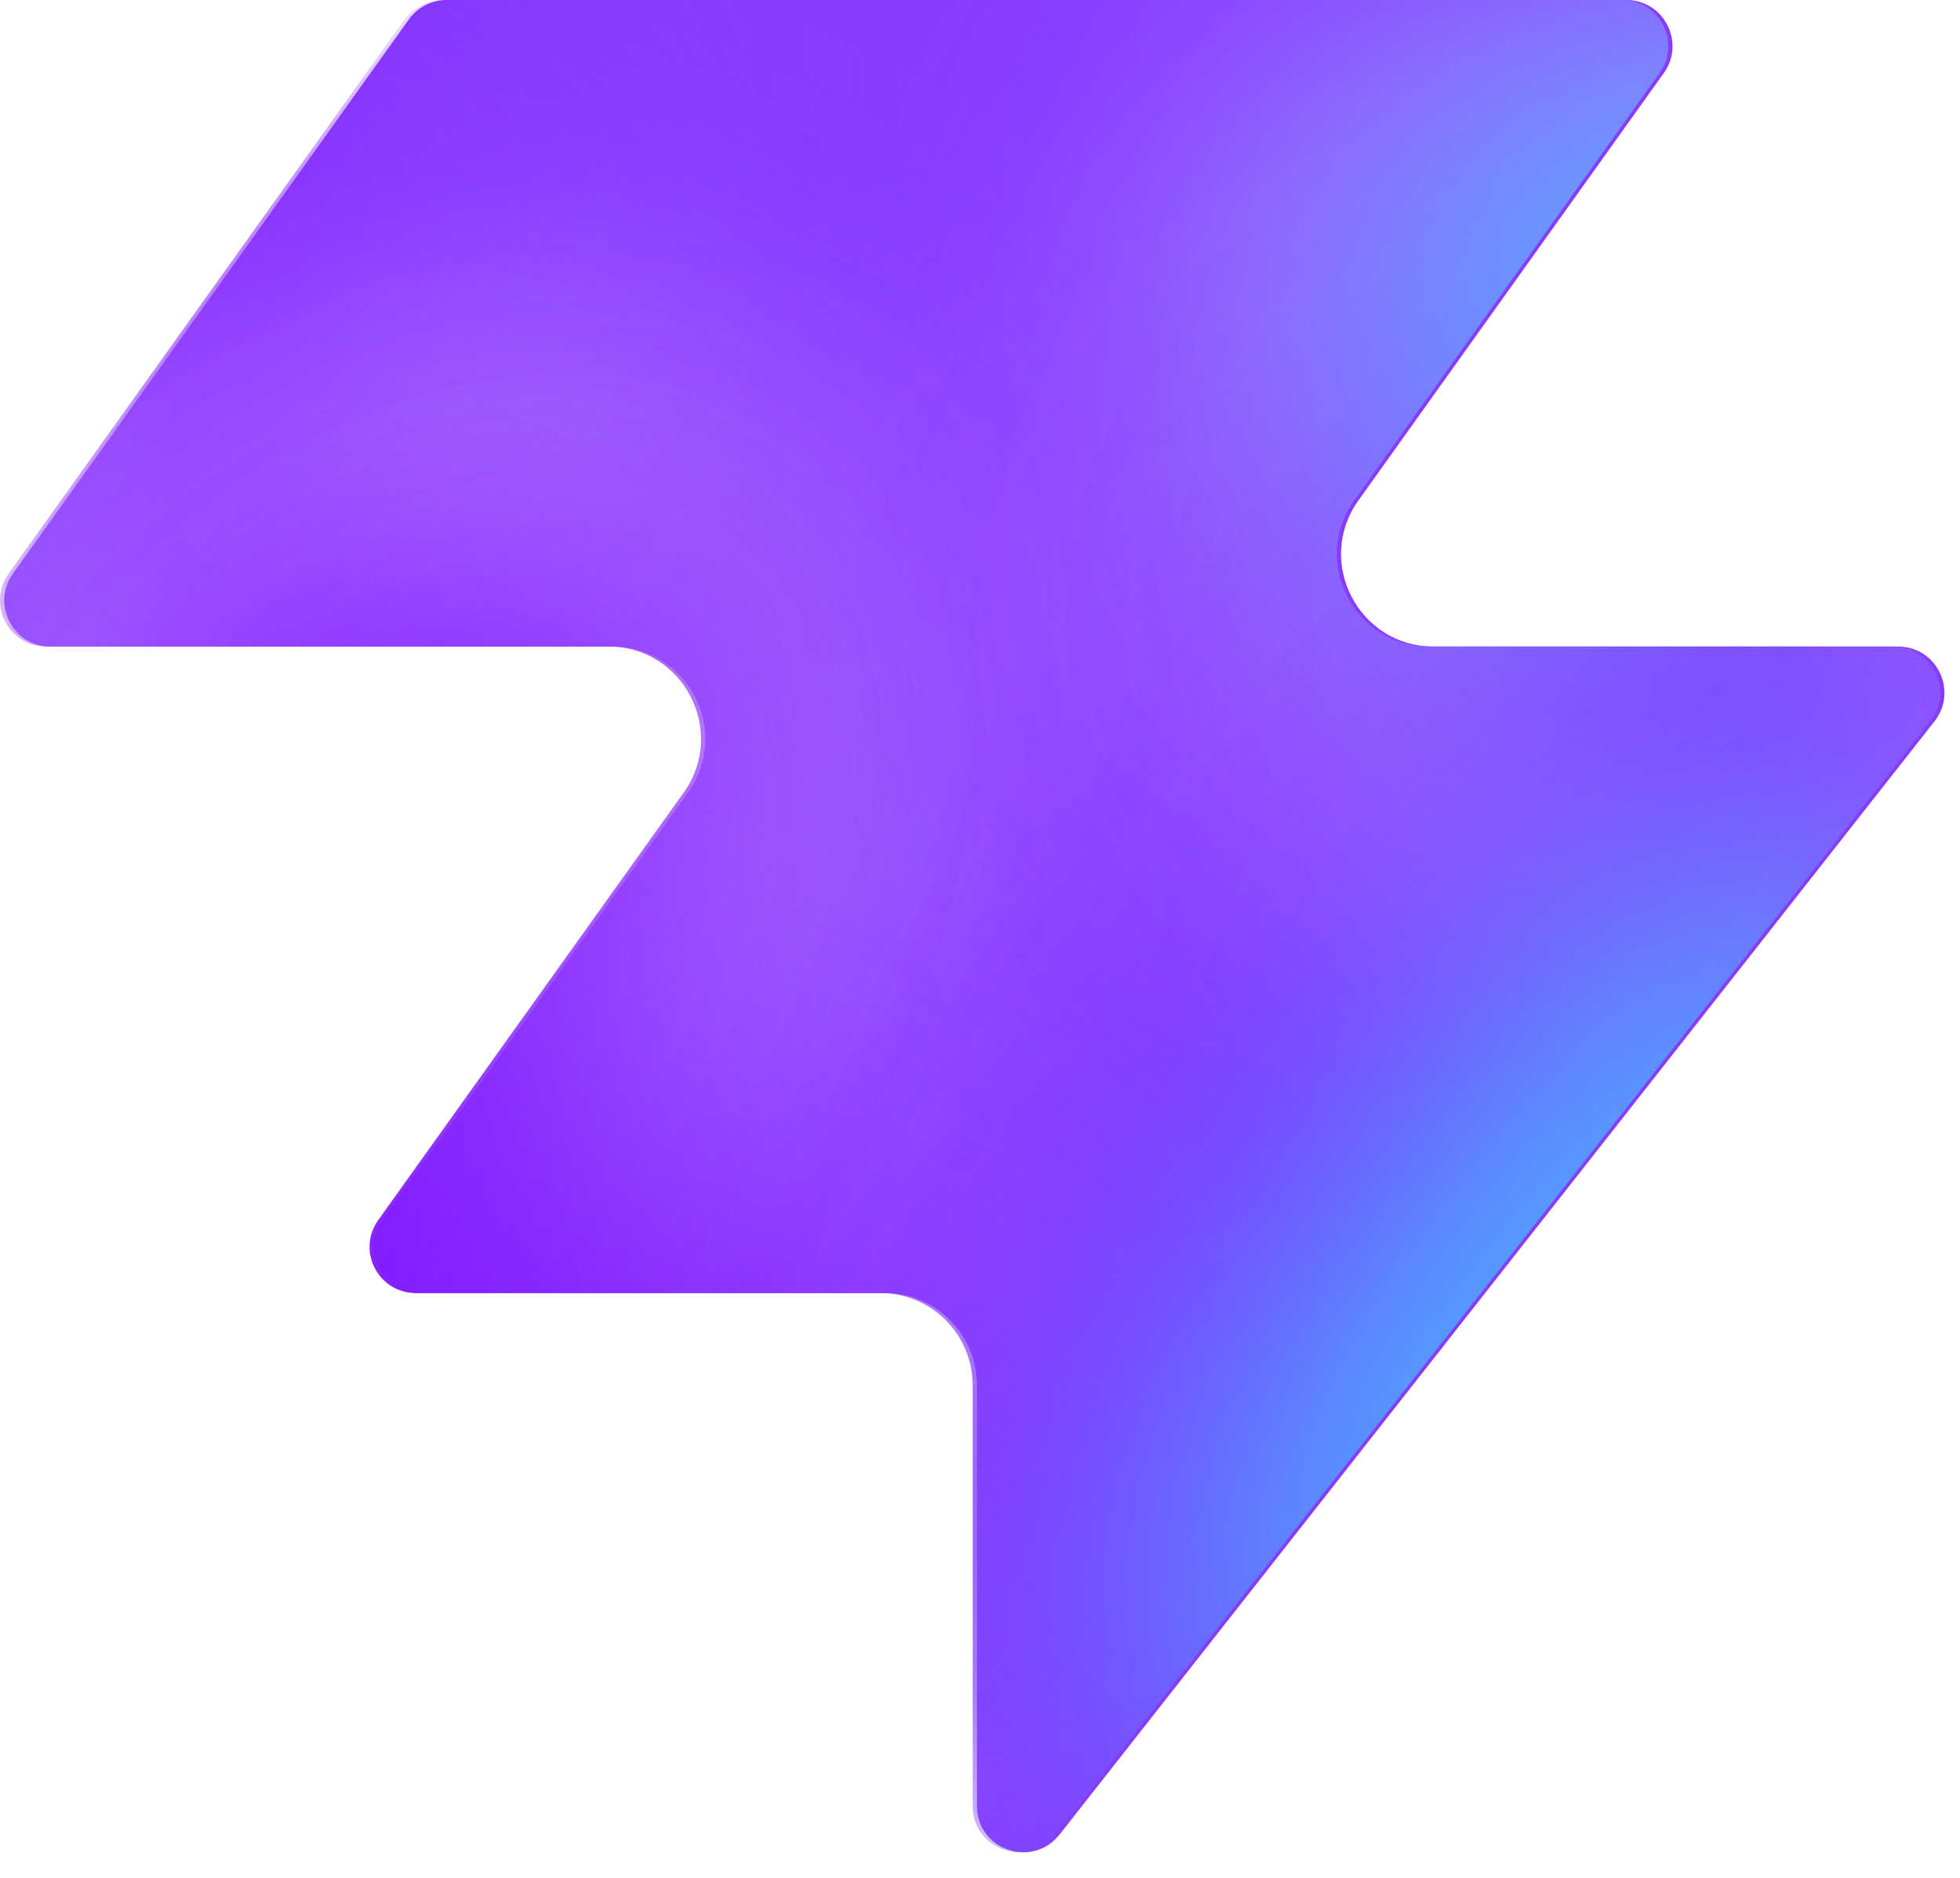
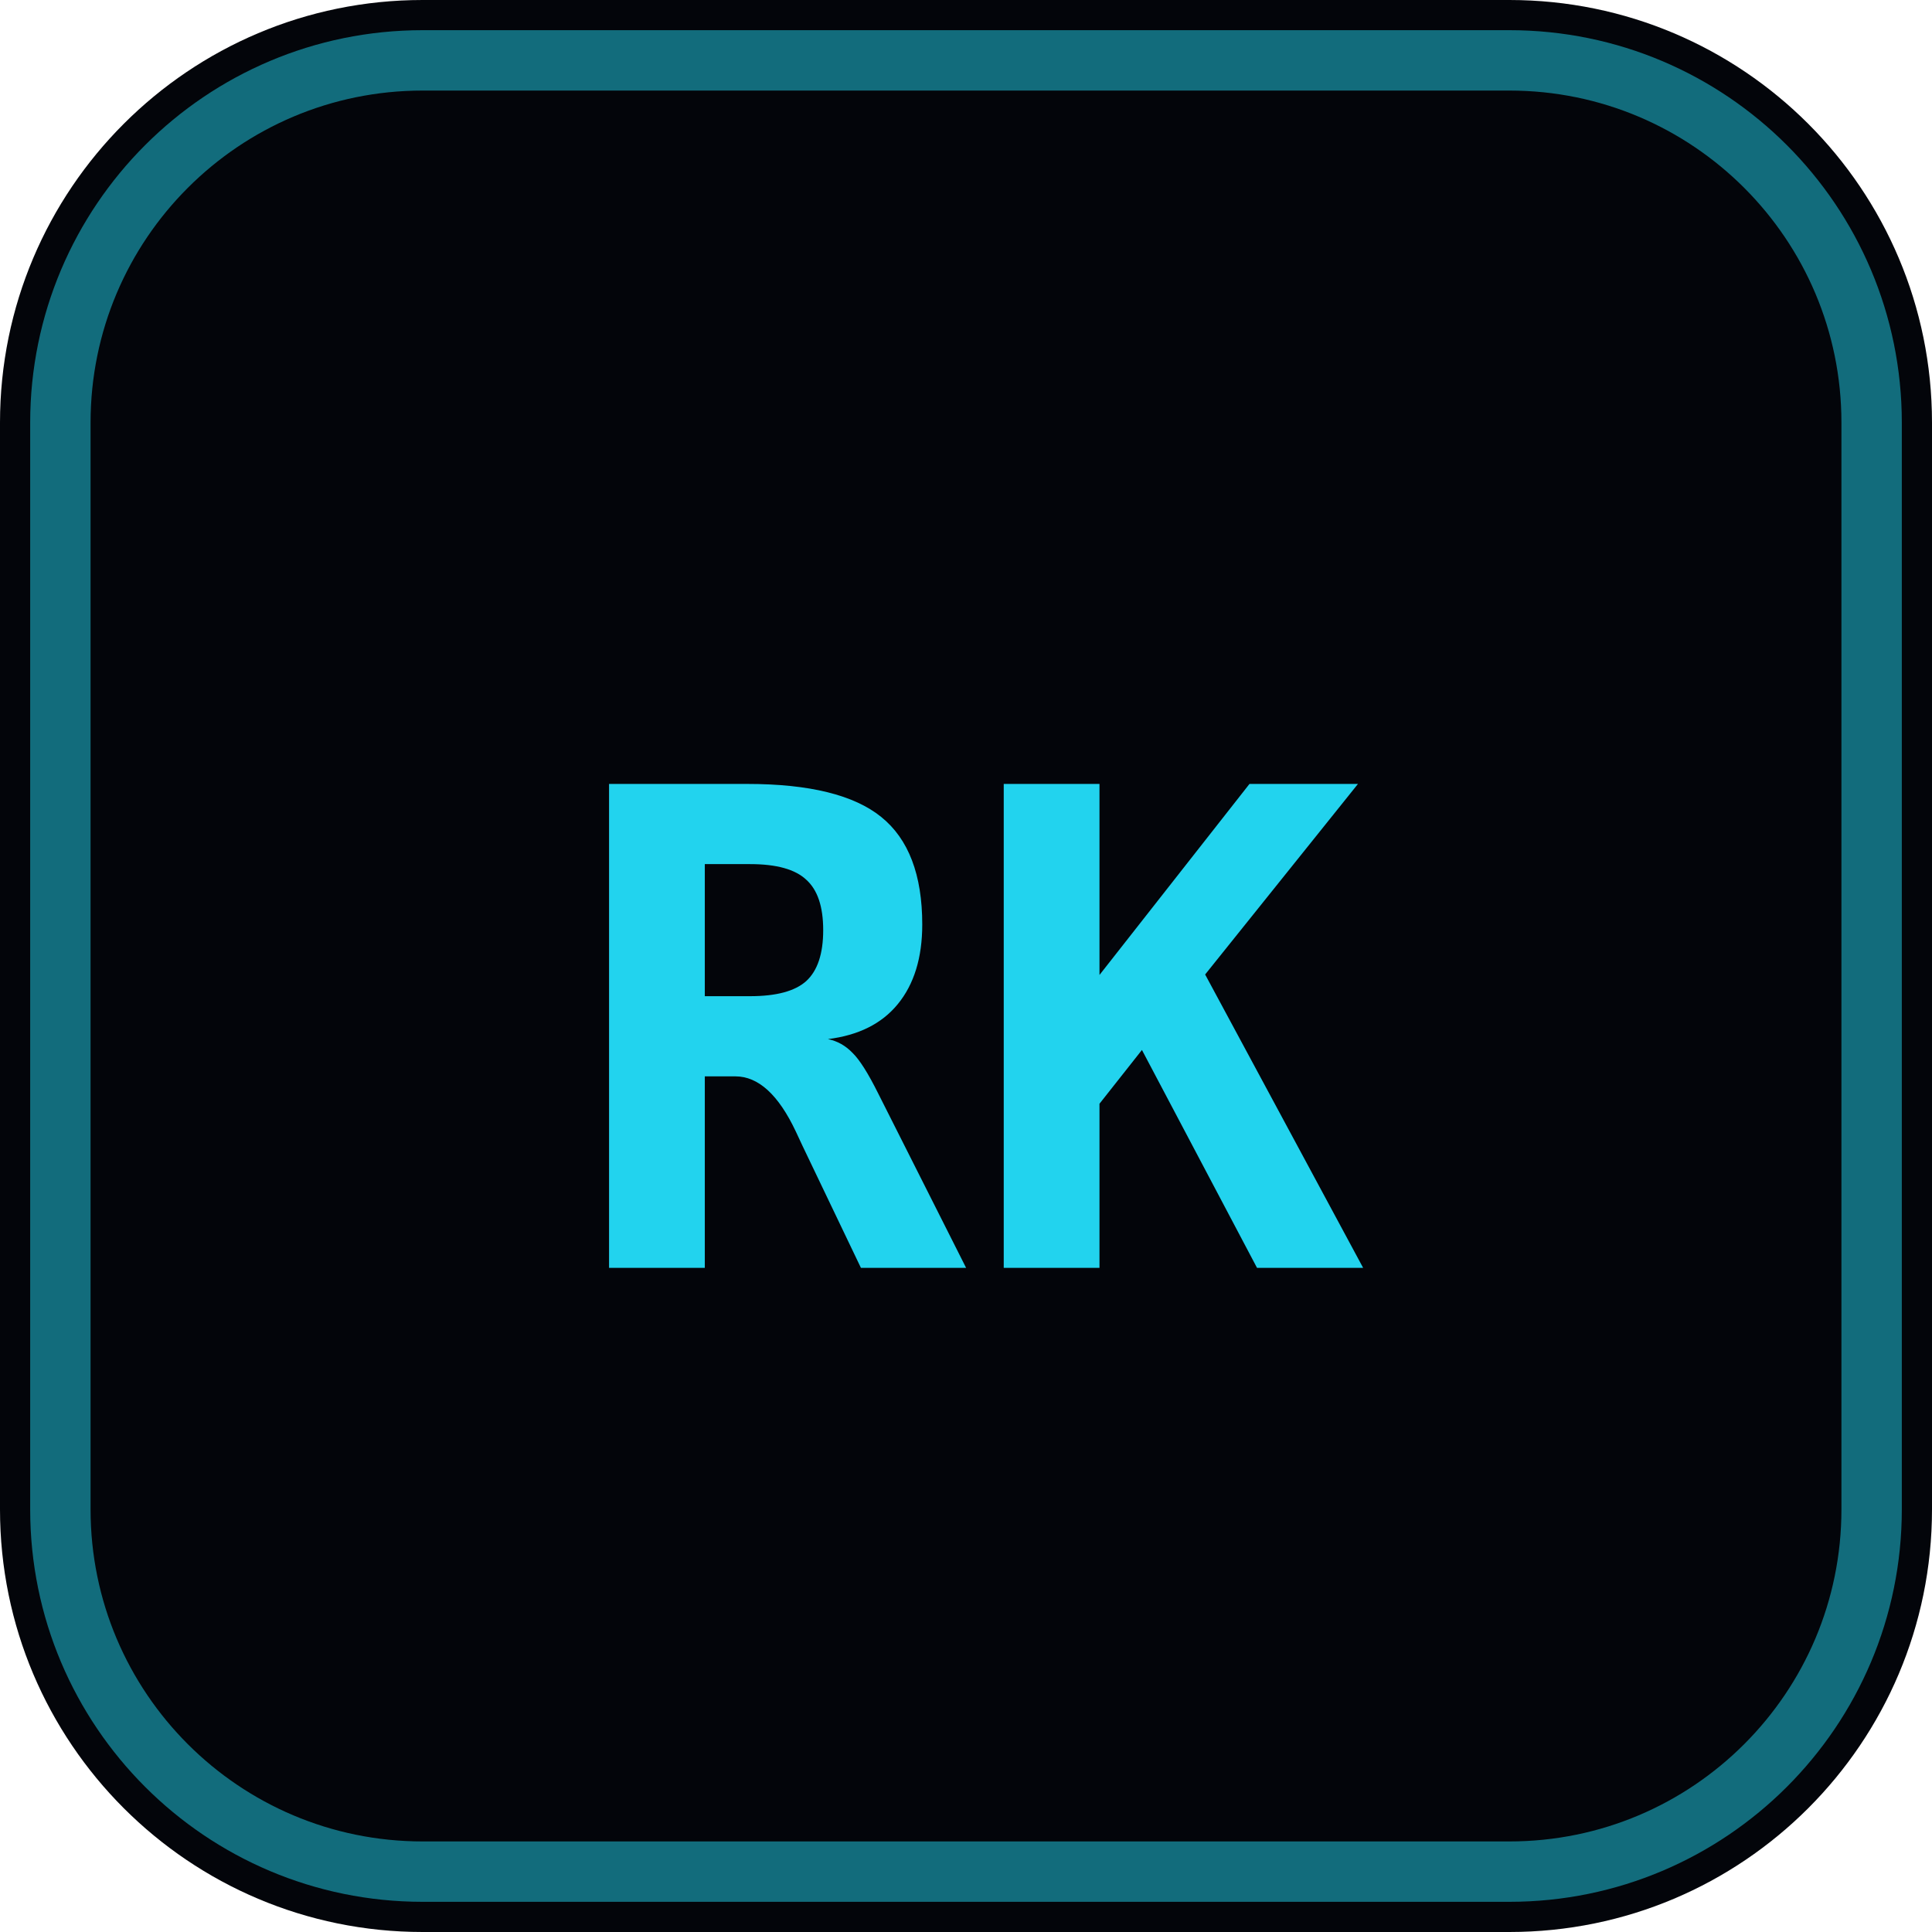
- <svg xmlns="http://www.w3.org/2000/svg" width="48" height="46" fill="none" viewBox="0 0 48 46">
-   <path fill="#863bff" d="M25.946 44.938c-.664.845-2.021.375-2.021-.698V33.937a2.26 2.26 0 0 0-2.262-2.262H10.287c-.92 0-1.456-1.04-.92-1.788l7.48-10.471c1.07-1.497 0-3.578-1.842-3.578H1.237c-.92 0-1.456-1.04-.92-1.788L10.013.474c.214-.297.556-.474.92-.474h28.894c.92 0 1.456 1.04.92 1.788l-7.48 10.471c-1.07 1.498 0 3.579 1.842 3.579h11.377c.943 0 1.473 1.088.89 1.83L25.947 44.94z" style="fill:#863bff;fill:color(display-p3 .525 .23 1);fill-opacity:1" />
-   <mask id="a" width="48" height="46" x="0" y="0" maskUnits="userSpaceOnUse" style="mask-type:alpha">
-     <path fill="#000" d="M25.842 44.938c-.664.844-2.021.375-2.021-.698V33.937a2.26 2.26 0 0 0-2.262-2.262H10.183c-.92 0-1.456-1.04-.92-1.788l7.48-10.471c1.07-1.498 0-3.579-1.842-3.579H1.133c-.92 0-1.456-1.04-.92-1.787L9.91.473c.214-.297.556-.474.92-.474h28.894c.92 0 1.456 1.04.92 1.788l-7.48 10.471c-1.07 1.498 0 3.578 1.842 3.578h11.377c.943 0 1.473 1.088.89 1.832L25.843 44.94z" style="fill:#000;fill-opacity:1" />
-   </mask>
-   <g mask="url(#a)">
-     <g filter="url(#b)">
-       <ellipse cx="5.508" cy="14.704" fill="#ede6ff" rx="5.508" ry="14.704" style="fill:#ede6ff;fill:color(display-p3 .927 .903 1);fill-opacity:1" transform="matrix(.00324 1 1 -.00324 -4.47 31.516)" />
-     </g>
-     <g filter="url(#c)">
-       <ellipse cx="10.399" cy="29.851" fill="#ede6ff" rx="10.399" ry="29.851" style="fill:#ede6ff;fill:color(display-p3 .927 .903 1);fill-opacity:1" transform="matrix(.00324 1 1 -.00324 -39.328 7.883)" />
-     </g>
-     <g filter="url(#d)">
-       <ellipse cx="5.508" cy="30.487" fill="#7e14ff" rx="5.508" ry="30.487" style="fill:#7e14ff;fill:color(display-p3 .492 .077 1);fill-opacity:1" transform="rotate(89.814 -25.913 -14.639)scale(1 -1)" />
-     </g>
-     <g filter="url(#e)">
-       <ellipse cx="5.508" cy="30.599" fill="#7e14ff" rx="5.508" ry="30.599" style="fill:#7e14ff;fill:color(display-p3 .492 .077 1);fill-opacity:1" transform="rotate(89.814 -32.644 -3.334)scale(1 -1)" />
-     </g>
-     <g filter="url(#f)">
-       <ellipse cx="5.508" cy="30.599" fill="#7e14ff" rx="5.508" ry="30.599" style="fill:#7e14ff;fill:color(display-p3 .492 .077 1);fill-opacity:1" transform="matrix(.00324 1 1 -.00324 -34.34 30.47)" />
-     </g>
-     <g filter="url(#g)">
-       <ellipse cx="14.072" cy="22.078" fill="#ede6ff" rx="14.072" ry="22.078" style="fill:#ede6ff;fill:color(display-p3 .927 .903 1);fill-opacity:1" transform="rotate(93.35 24.506 48.493)scale(-1 1)" />
-     </g>
-     <g filter="url(#h)">
-       <ellipse cx="3.47" cy="21.501" fill="#7e14ff" rx="3.47" ry="21.501" style="fill:#7e14ff;fill:color(display-p3 .492 .077 1);fill-opacity:1" transform="rotate(89.009 28.708 47.59)scale(-1 1)" />
-     </g>
-     <g filter="url(#i)">
-       <ellipse cx="3.47" cy="21.501" fill="#7e14ff" rx="3.47" ry="21.501" style="fill:#7e14ff;fill:color(display-p3 .492 .077 1);fill-opacity:1" transform="rotate(89.009 28.708 47.59)scale(-1 1)" />
-     </g>
-     <g filter="url(#j)">
-       <ellipse cx=".387" cy="8.972" fill="#7e14ff" rx="4.407" ry="29.108" style="fill:#7e14ff;fill:color(display-p3 .492 .077 1);fill-opacity:1" transform="rotate(39.51 .387 8.972)" />
-     </g>
-     <g filter="url(#k)">
-       <ellipse cx="47.523" cy="-6.092" fill="#7e14ff" rx="4.407" ry="29.108" style="fill:#7e14ff;fill:color(display-p3 .492 .077 1);fill-opacity:1" transform="rotate(37.892 47.523 -6.092)" />
-     </g>
-     <g filter="url(#l)">
-       <ellipse cx="41.412" cy="6.333" fill="#47bfff" rx="5.971" ry="9.665" style="fill:#47bfff;fill:color(display-p3 .28 .748 1);fill-opacity:1" transform="rotate(37.892 41.412 6.333)" />
-     </g>
-     <g filter="url(#m)">
-       <ellipse cx="-1.879" cy="38.332" fill="#7e14ff" rx="4.407" ry="29.108" style="fill:#7e14ff;fill:color(display-p3 .492 .077 1);fill-opacity:1" transform="rotate(37.892 -1.88 38.332)" />
-     </g>
-     <g filter="url(#n)">
-       <ellipse cx="-1.879" cy="38.332" fill="#7e14ff" rx="4.407" ry="29.108" style="fill:#7e14ff;fill:color(display-p3 .492 .077 1);fill-opacity:1" transform="rotate(37.892 -1.88 38.332)" />
-     </g>
-     <g filter="url(#o)">
-       <ellipse cx="35.651" cy="29.907" fill="#7e14ff" rx="4.407" ry="29.108" style="fill:#7e14ff;fill:color(display-p3 .492 .077 1);fill-opacity:1" transform="rotate(37.892 35.651 29.907)" />
-     </g>
-     <g filter="url(#p)">
-       <ellipse cx="38.418" cy="32.4" fill="#47bfff" rx="5.971" ry="15.297" style="fill:#47bfff;fill:color(display-p3 .28 .748 1);fill-opacity:1" transform="rotate(37.892 38.418 32.4)" />
-     </g>
-   </g>
-   <defs>
-     <filter id="b" width="60.045" height="41.654" x="-19.77" y="16.149" color-interpolation-filters="sRGB" filterUnits="userSpaceOnUse">
-       <feFlood flood-opacity="0" result="BackgroundImageFix" />
-       <feBlend in="SourceGraphic" in2="BackgroundImageFix" result="shape" />
-       <feGaussianBlur result="effect1_foregroundBlur_2002_17158" stdDeviation="7.659" />
-     </filter>
-     <filter id="c" width="90.34" height="51.437" x="-54.613" y="-7.533" color-interpolation-filters="sRGB" filterUnits="userSpaceOnUse">
-       <feFlood flood-opacity="0" result="BackgroundImageFix" />
-       <feBlend in="SourceGraphic" in2="BackgroundImageFix" result="shape" />
-       <feGaussianBlur result="effect1_foregroundBlur_2002_17158" stdDeviation="7.659" />
-     </filter>
-     <filter id="d" width="79.355" height="29.4" x="-49.64" y="2.03" color-interpolation-filters="sRGB" filterUnits="userSpaceOnUse">
-       <feFlood flood-opacity="0" result="BackgroundImageFix" />
-       <feBlend in="SourceGraphic" in2="BackgroundImageFix" result="shape" />
-       <feGaussianBlur result="effect1_foregroundBlur_2002_17158" stdDeviation="4.596" />
-     </filter>
-     <filter id="e" width="79.579" height="29.4" x="-45.045" y="20.029" color-interpolation-filters="sRGB" filterUnits="userSpaceOnUse">
-       <feFlood flood-opacity="0" result="BackgroundImageFix" />
-       <feBlend in="SourceGraphic" in2="BackgroundImageFix" result="shape" />
-       <feGaussianBlur result="effect1_foregroundBlur_2002_17158" stdDeviation="4.596" />
-     </filter>
-     <filter id="f" width="79.579" height="29.4" x="-43.513" y="21.178" color-interpolation-filters="sRGB" filterUnits="userSpaceOnUse">
-       <feFlood flood-opacity="0" result="BackgroundImageFix" />
-       <feBlend in="SourceGraphic" in2="BackgroundImageFix" result="shape" />
-       <feGaussianBlur result="effect1_foregroundBlur_2002_17158" stdDeviation="4.596" />
-     </filter>
-     <filter id="g" width="74.749" height="58.852" x="15.756" y="-17.901" color-interpolation-filters="sRGB" filterUnits="userSpaceOnUse">
-       <feFlood flood-opacity="0" result="BackgroundImageFix" />
-       <feBlend in="SourceGraphic" in2="BackgroundImageFix" result="shape" />
-       <feGaussianBlur result="effect1_foregroundBlur_2002_17158" stdDeviation="7.659" />
-     </filter>
-     <filter id="h" width="61.377" height="25.362" x="23.548" y="2.284" color-interpolation-filters="sRGB" filterUnits="userSpaceOnUse">
-       <feFlood flood-opacity="0" result="BackgroundImageFix" />
-       <feBlend in="SourceGraphic" in2="BackgroundImageFix" result="shape" />
-       <feGaussianBlur result="effect1_foregroundBlur_2002_17158" stdDeviation="4.596" />
-     </filter>
-     <filter id="i" width="61.377" height="25.362" x="23.548" y="2.284" color-interpolation-filters="sRGB" filterUnits="userSpaceOnUse">
-       <feFlood flood-opacity="0" result="BackgroundImageFix" />
-       <feBlend in="SourceGraphic" in2="BackgroundImageFix" result="shape" />
-       <feGaussianBlur result="effect1_foregroundBlur_2002_17158" stdDeviation="4.596" />
-     </filter>
-     <filter id="j" width="56.045" height="63.649" x="-27.636" y="-22.853" color-interpolation-filters="sRGB" filterUnits="userSpaceOnUse">
-       <feFlood flood-opacity="0" result="BackgroundImageFix" />
-       <feBlend in="SourceGraphic" in2="BackgroundImageFix" result="shape" />
-       <feGaussianBlur result="effect1_foregroundBlur_2002_17158" stdDeviation="4.596" />
-     </filter>
-     <filter id="k" width="54.814" height="64.646" x="20.116" y="-38.415" color-interpolation-filters="sRGB" filterUnits="userSpaceOnUse">
-       <feFlood flood-opacity="0" result="BackgroundImageFix" />
-       <feBlend in="SourceGraphic" in2="BackgroundImageFix" result="shape" />
-       <feGaussianBlur result="effect1_foregroundBlur_2002_17158" stdDeviation="4.596" />
-     </filter>
-     <filter id="l" width="33.541" height="35.313" x="24.641" y="-11.323" color-interpolation-filters="sRGB" filterUnits="userSpaceOnUse">
-       <feFlood flood-opacity="0" result="BackgroundImageFix" />
-       <feBlend in="SourceGraphic" in2="BackgroundImageFix" result="shape" />
-       <feGaussianBlur result="effect1_foregroundBlur_2002_17158" stdDeviation="4.596" />
-     </filter>
-     <filter id="m" width="54.814" height="64.646" x="-29.286" y="6.009" color-interpolation-filters="sRGB" filterUnits="userSpaceOnUse">
-       <feFlood flood-opacity="0" result="BackgroundImageFix" />
-       <feBlend in="SourceGraphic" in2="BackgroundImageFix" result="shape" />
-       <feGaussianBlur result="effect1_foregroundBlur_2002_17158" stdDeviation="4.596" />
-     </filter>
-     <filter id="n" width="54.814" height="64.646" x="-29.286" y="6.009" color-interpolation-filters="sRGB" filterUnits="userSpaceOnUse">
-       <feFlood flood-opacity="0" result="BackgroundImageFix" />
-       <feBlend in="SourceGraphic" in2="BackgroundImageFix" result="shape" />
-       <feGaussianBlur result="effect1_foregroundBlur_2002_17158" stdDeviation="4.596" />
-     </filter>
-     <filter id="o" width="54.814" height="64.646" x="8.244" y="-2.416" color-interpolation-filters="sRGB" filterUnits="userSpaceOnUse">
-       <feFlood flood-opacity="0" result="BackgroundImageFix" />
-       <feBlend in="SourceGraphic" in2="BackgroundImageFix" result="shape" />
-       <feGaussianBlur result="effect1_foregroundBlur_2002_17158" stdDeviation="4.596" />
-     </filter>
-     <filter id="p" width="39.409" height="43.623" x="18.713" y="10.588" color-interpolation-filters="sRGB" filterUnits="userSpaceOnUse">
-       <feFlood flood-opacity="0" result="BackgroundImageFix" />
-       <feBlend in="SourceGraphic" in2="BackgroundImageFix" result="shape" />
-       <feGaussianBlur result="effect1_foregroundBlur_2002_17158" stdDeviation="4.596" />
-     </filter>
-   </defs>
+ <svg xmlns="http://www.w3.org/2000/svg" viewBox="0 0 64 64" fill="none">
+   <rect width="64" height="64" rx="14" fill="#03050a" />
+   <rect x="2" y="2" width="60" height="60" rx="12" stroke="#22d3ee" stroke-width="2" opacity="0.5" />
+   <text x="32" y="42" text-anchor="middle" font-family="ui-monospace, SFMono-Regular, Menlo, monospace" font-size="22" font-weight="700" fill="#22d3ee">RK</text>
</svg>
